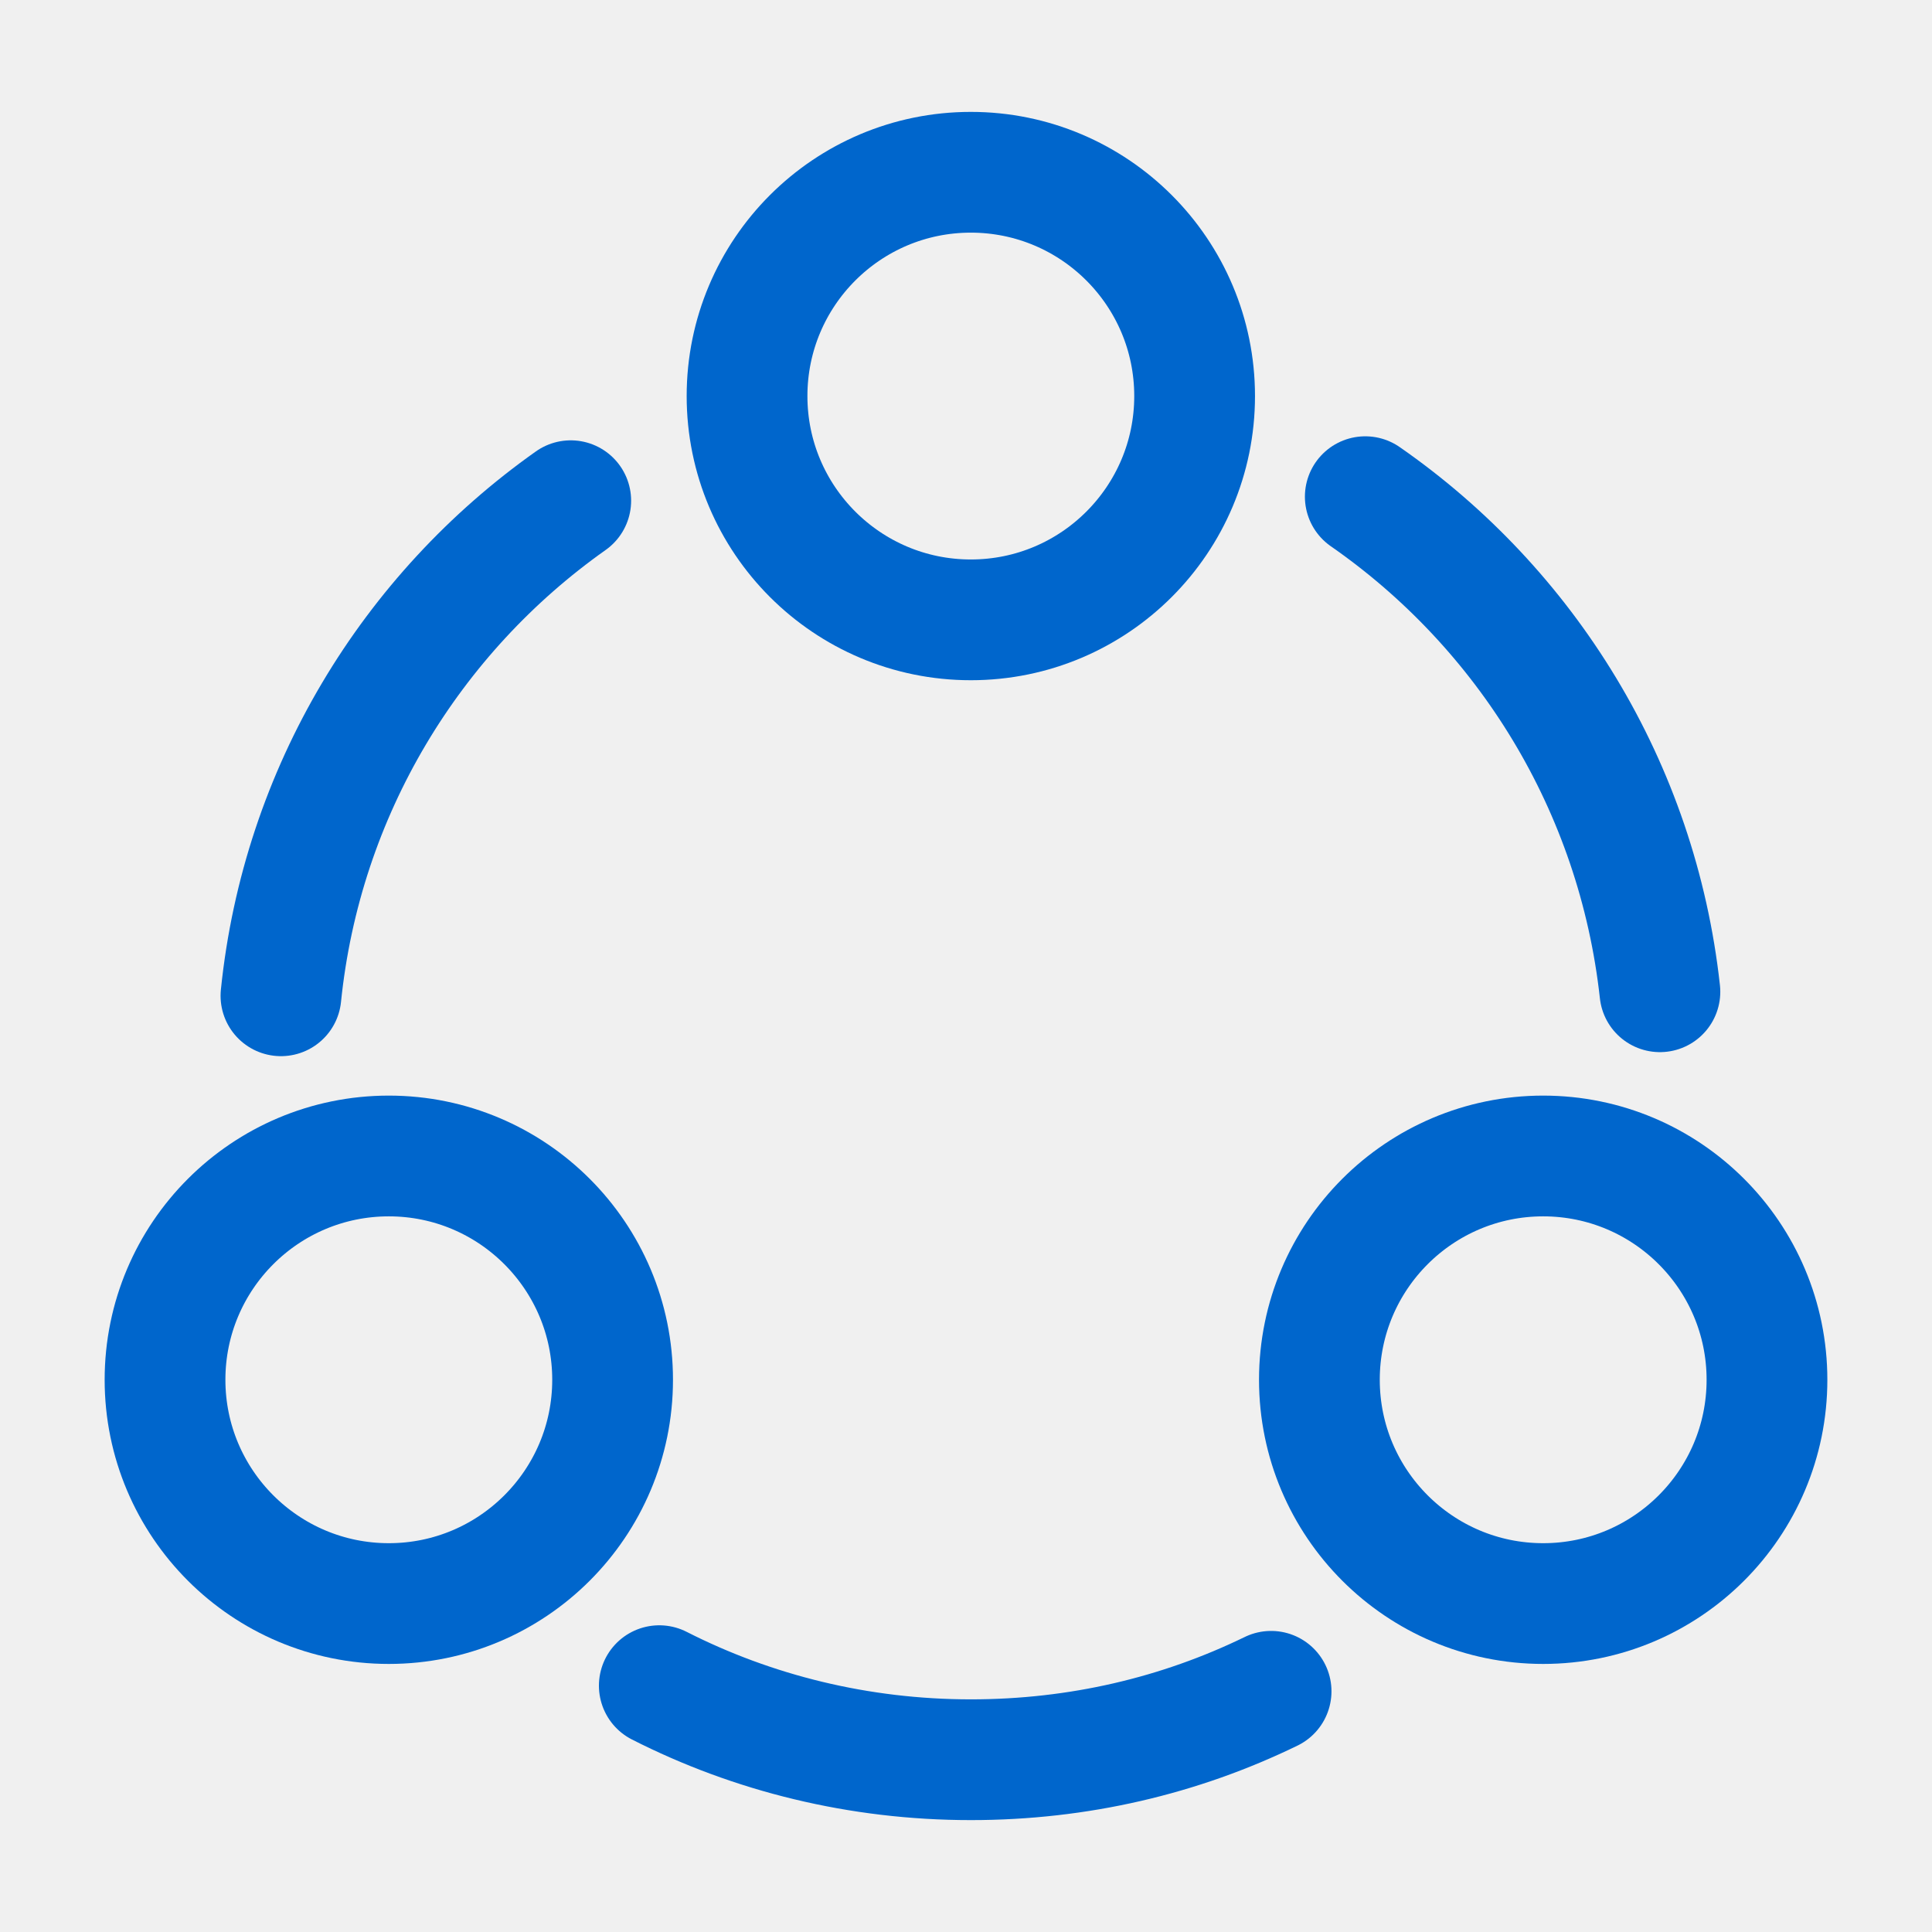
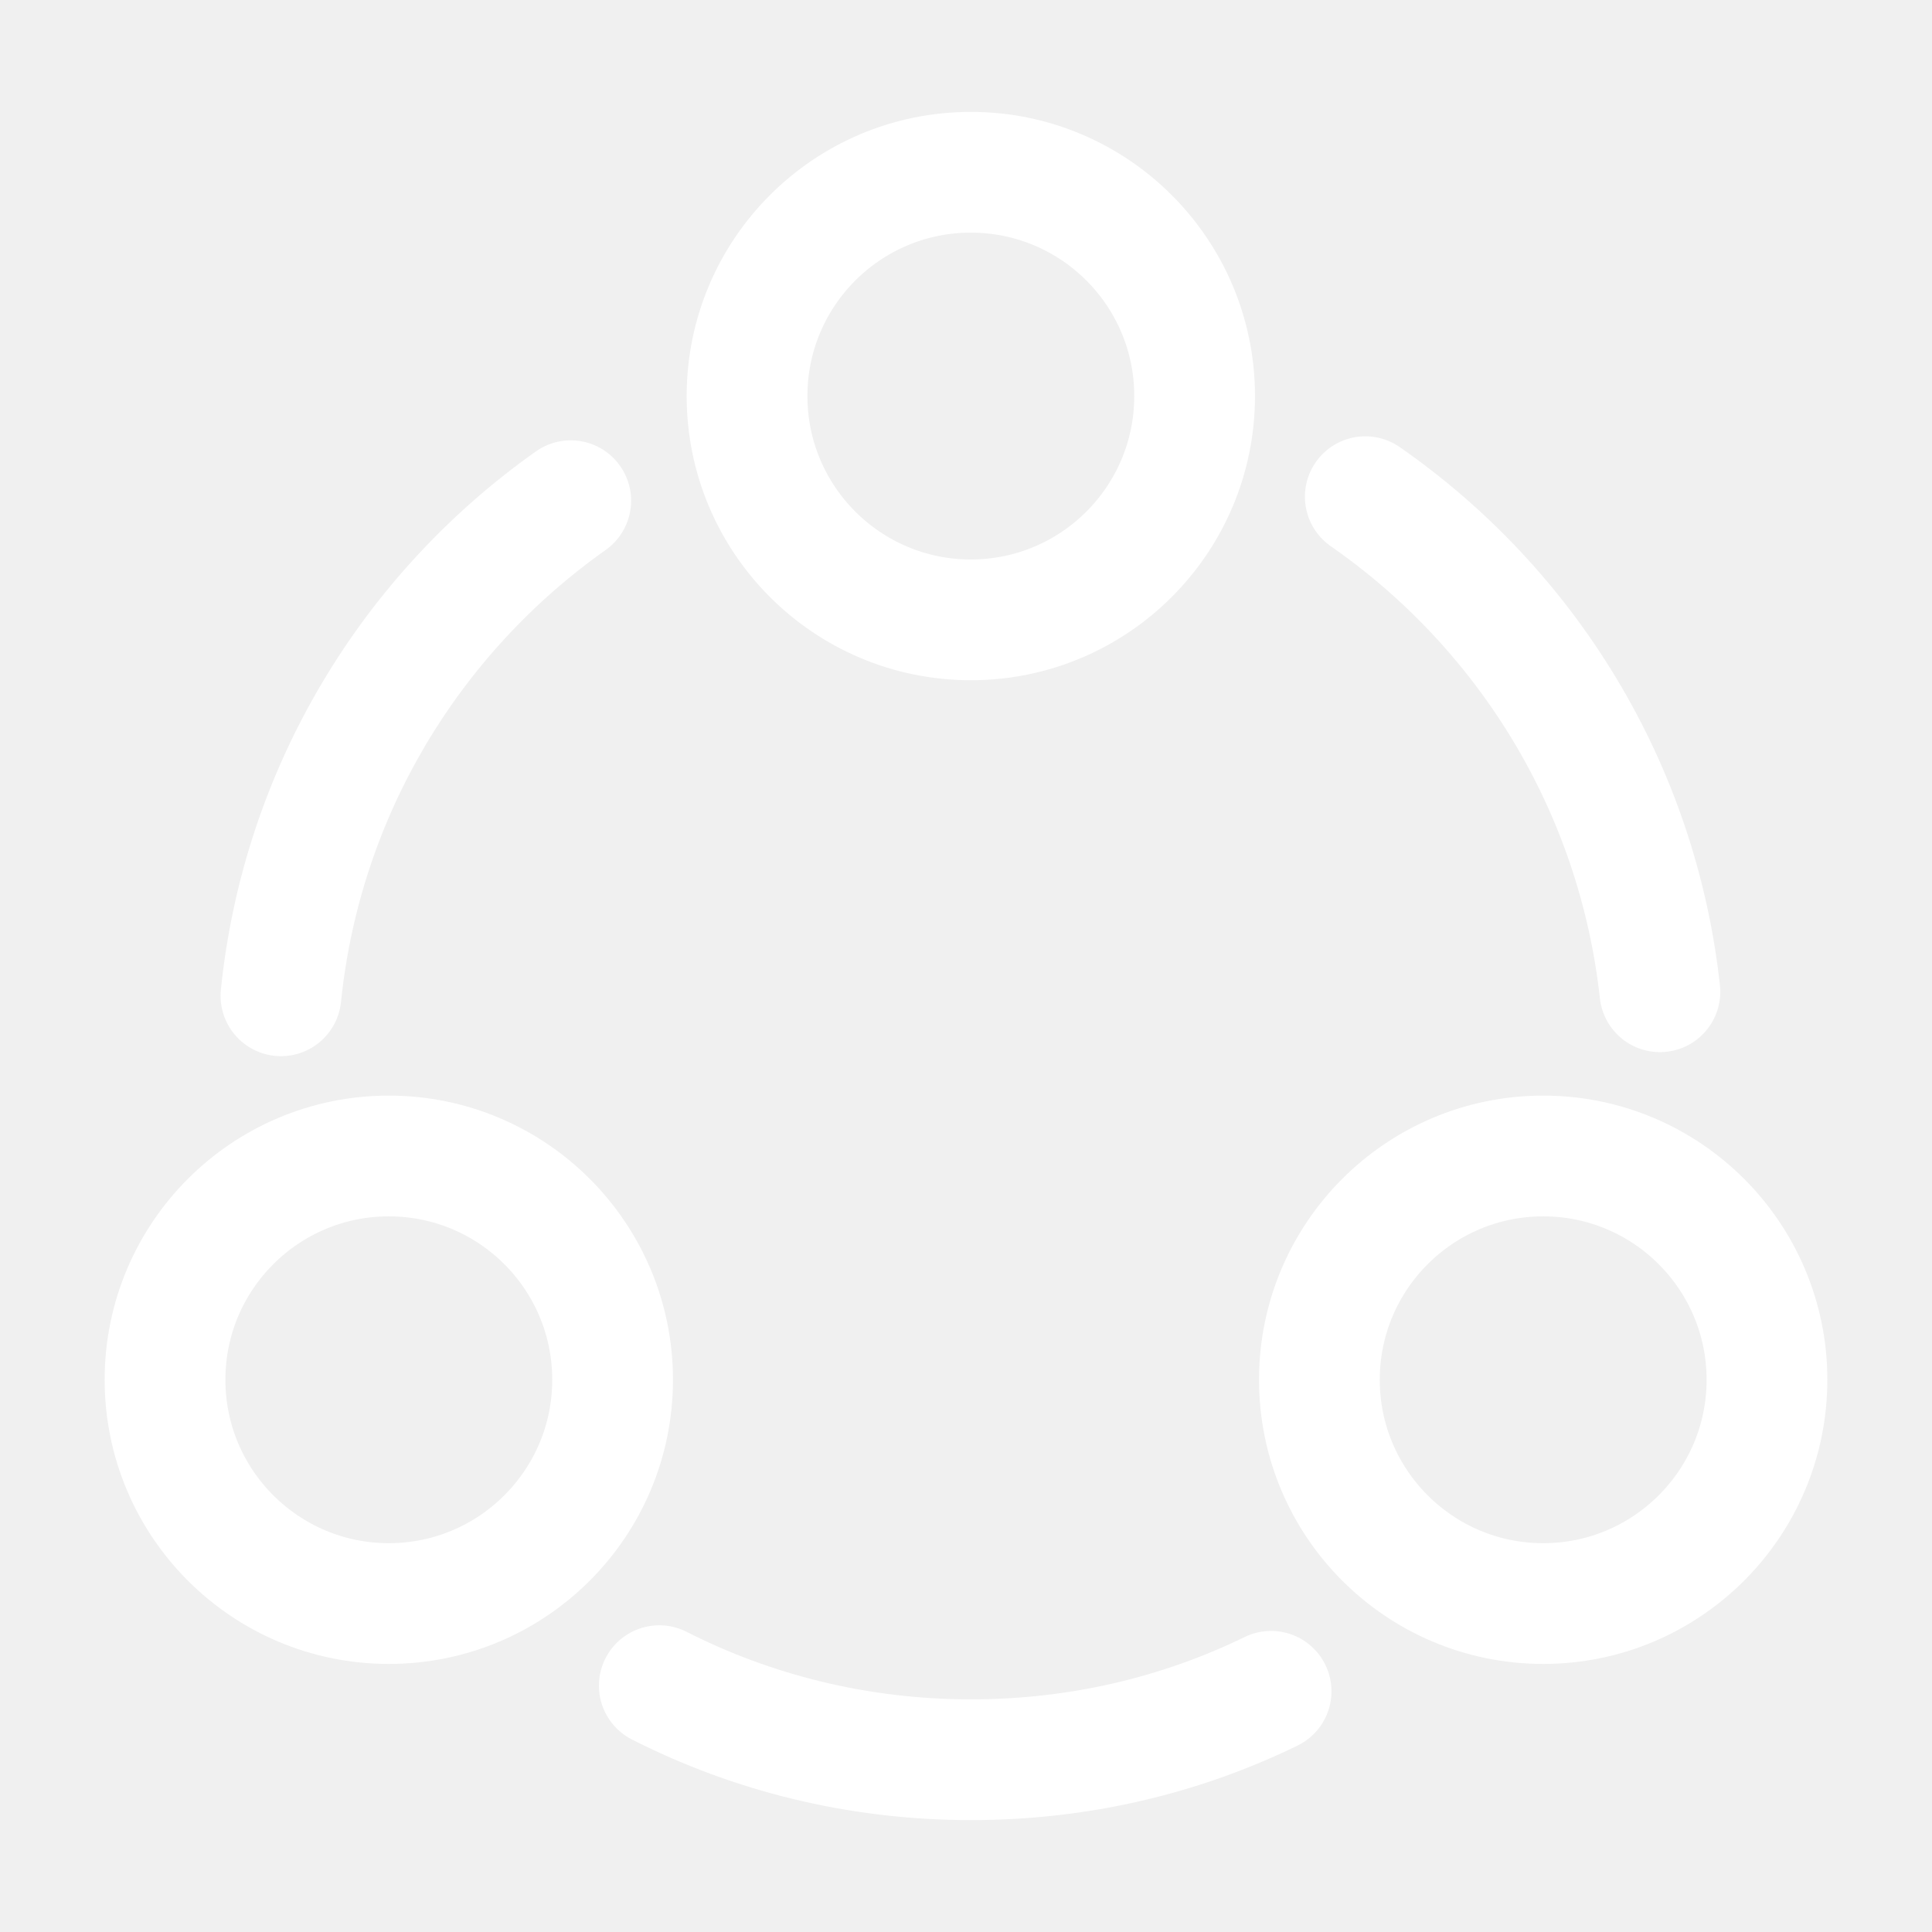
<svg xmlns="http://www.w3.org/2000/svg" width="18" height="18" viewBox="0 0 24 24" fill="none">
-   <path d="M16.96 6.17C18.96 7.56 20.34 9.77 20.62 12.32" stroke="#0066CC" stroke-width="1.5" stroke-linecap="round" stroke-linejoin="round" />
-   <path d="M3.49 12.37C3.75 9.83 5.11 7.62 7.09 6.22" stroke="#0066CC" stroke-width="1.5" stroke-linecap="round" stroke-linejoin="round" />
-   <path d="M8.19 20.94C9.35 21.53 10.67 21.86 12.06 21.86C13.4 21.86 14.66 21.56 15.79 21.01" stroke="#0066CC" stroke-width="1.5" stroke-linecap="round" stroke-linejoin="round" />
-   <path d="M12.06 7.7C13.595 7.7 14.84 6.455 14.84 4.92C14.84 3.385 13.595 2.14 12.06 2.14C10.525 2.14 9.28 3.385 9.28 4.92C9.28 6.455 10.525 7.7 12.06 7.7Z" stroke="#0066CC" stroke-width="1.5" stroke-linecap="round" stroke-linejoin="round" />
-   <path d="M4.83 19.92C6.365 19.92 7.61 18.675 7.61 17.14C7.61 15.605 6.365 14.36 4.83 14.36C3.295 14.36 2.05 15.605 2.05 17.14C2.05 18.675 3.295 19.92 4.83 19.92Z" stroke="#0066CC" stroke-width="1.5" stroke-linecap="round" stroke-linejoin="round" />
-   <path d="M19.17 19.92C20.705 19.92 21.95 18.675 21.95 17.14C21.95 15.605 20.705 14.36 19.17 14.36C17.635 14.36 16.39 15.605 16.39 17.14C16.39 18.675 17.635 19.92 19.17 19.92Z" stroke="#0066CC" stroke-width="1.5" stroke-linecap="round" stroke-linejoin="round" />
+   <path d="M16.96 6.17C18.96 7.56 20.34 9.77 20.62 12.32" stroke="#fff" stroke-width="1.5" stroke-linecap="round" stroke-linejoin="round" />
+   <path d="M3.49 12.37C3.75 9.83 5.11 7.62 7.09 6.22" stroke="#fff" stroke-width="1.5" stroke-linecap="round" stroke-linejoin="round" />
+   <path d="M8.19 20.94C9.35 21.53 10.67 21.86 12.06 21.86C13.4 21.86 14.66 21.56 15.79 21.01" stroke="#fff" stroke-width="1.5" stroke-linecap="round" stroke-linejoin="round" />
+   <path d="M12.06 7.7C13.595 7.7 14.84 6.455 14.84 4.92C14.84 3.385 13.595 2.14 12.06 2.14C10.525 2.14 9.28 3.385 9.28 4.92C9.28 6.455 10.525 7.7 12.06 7.7Z" stroke="#fff" stroke-width="1.5" stroke-linecap="round" stroke-linejoin="round" />
+   <path d="M4.83 19.92C6.365 19.92 7.61 18.675 7.61 17.14C7.61 15.605 6.365 14.36 4.83 14.36C3.295 14.36 2.05 15.605 2.05 17.14C2.05 18.675 3.295 19.92 4.83 19.92Z" stroke="#fff" stroke-width="1.5" stroke-linecap="round" stroke-linejoin="round" />
+   <path d="M19.17 19.92C20.705 19.92 21.95 18.675 21.95 17.14C21.95 15.605 20.705 14.36 19.17 14.36C17.635 14.36 16.39 15.605 16.39 17.14C16.39 18.675 17.635 19.92 19.17 19.92Z" stroke="#fff" stroke-width="1.5" stroke-linecap="round" stroke-linejoin="round" />
</svg>
